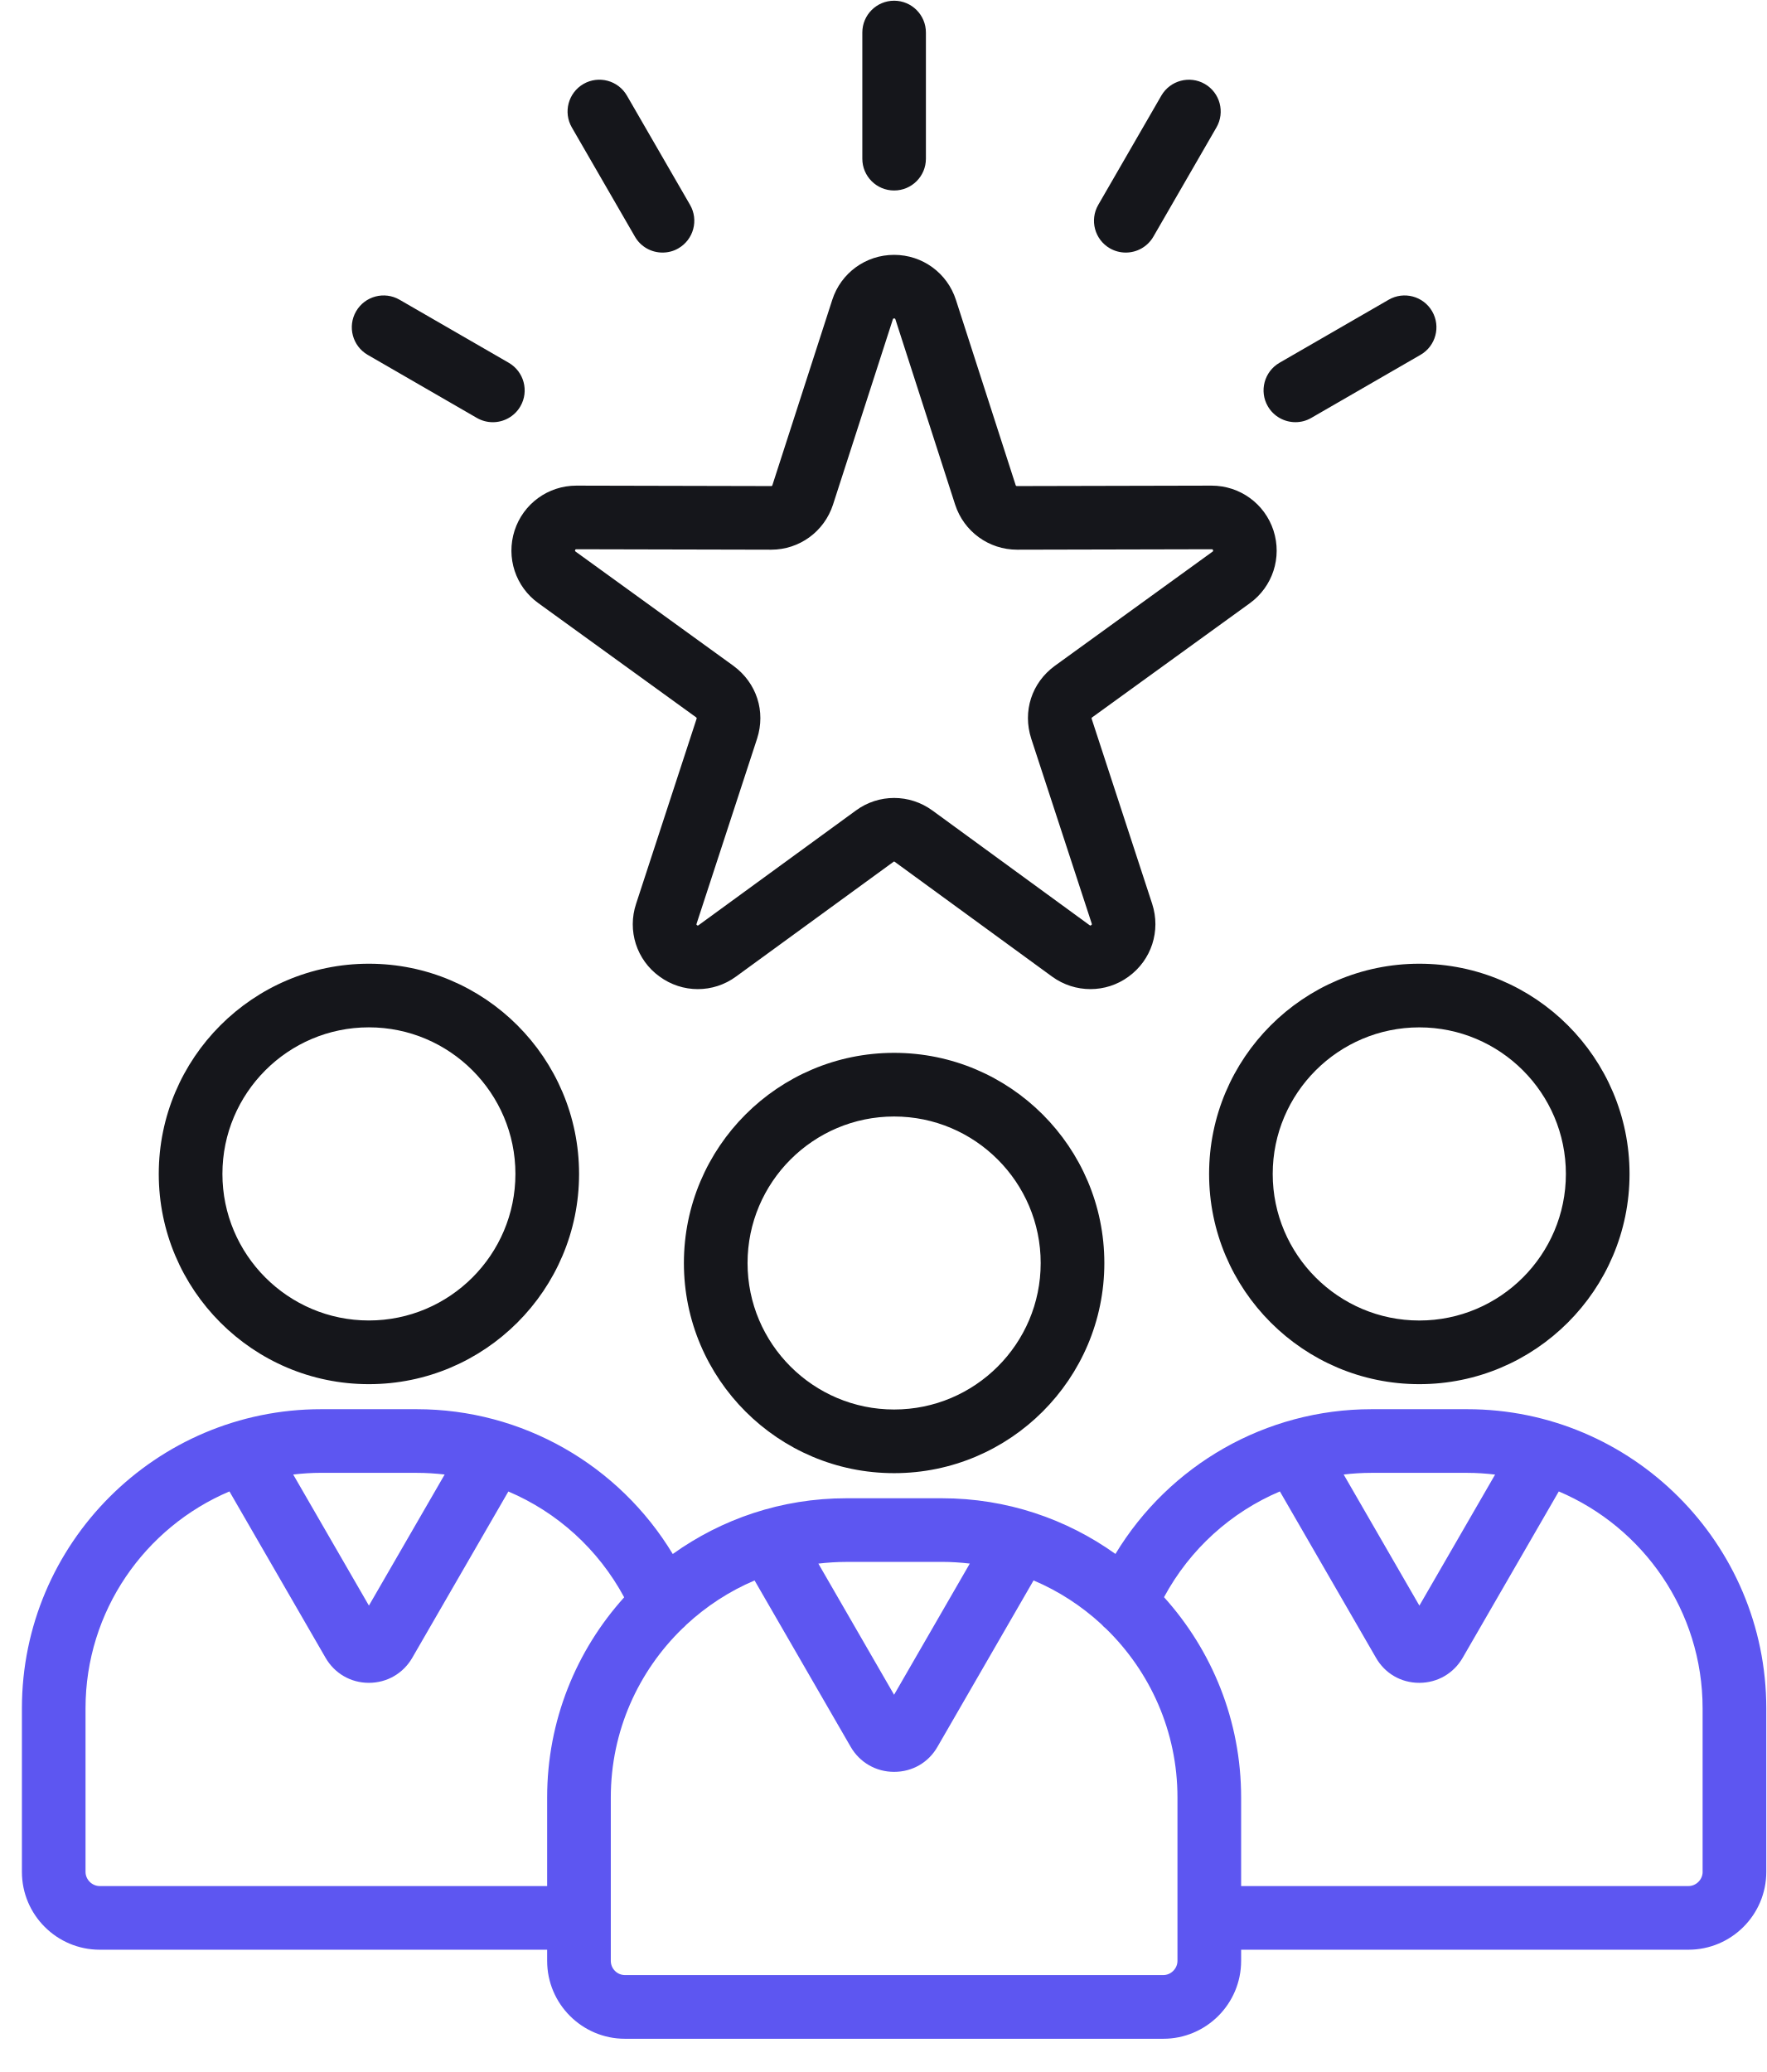
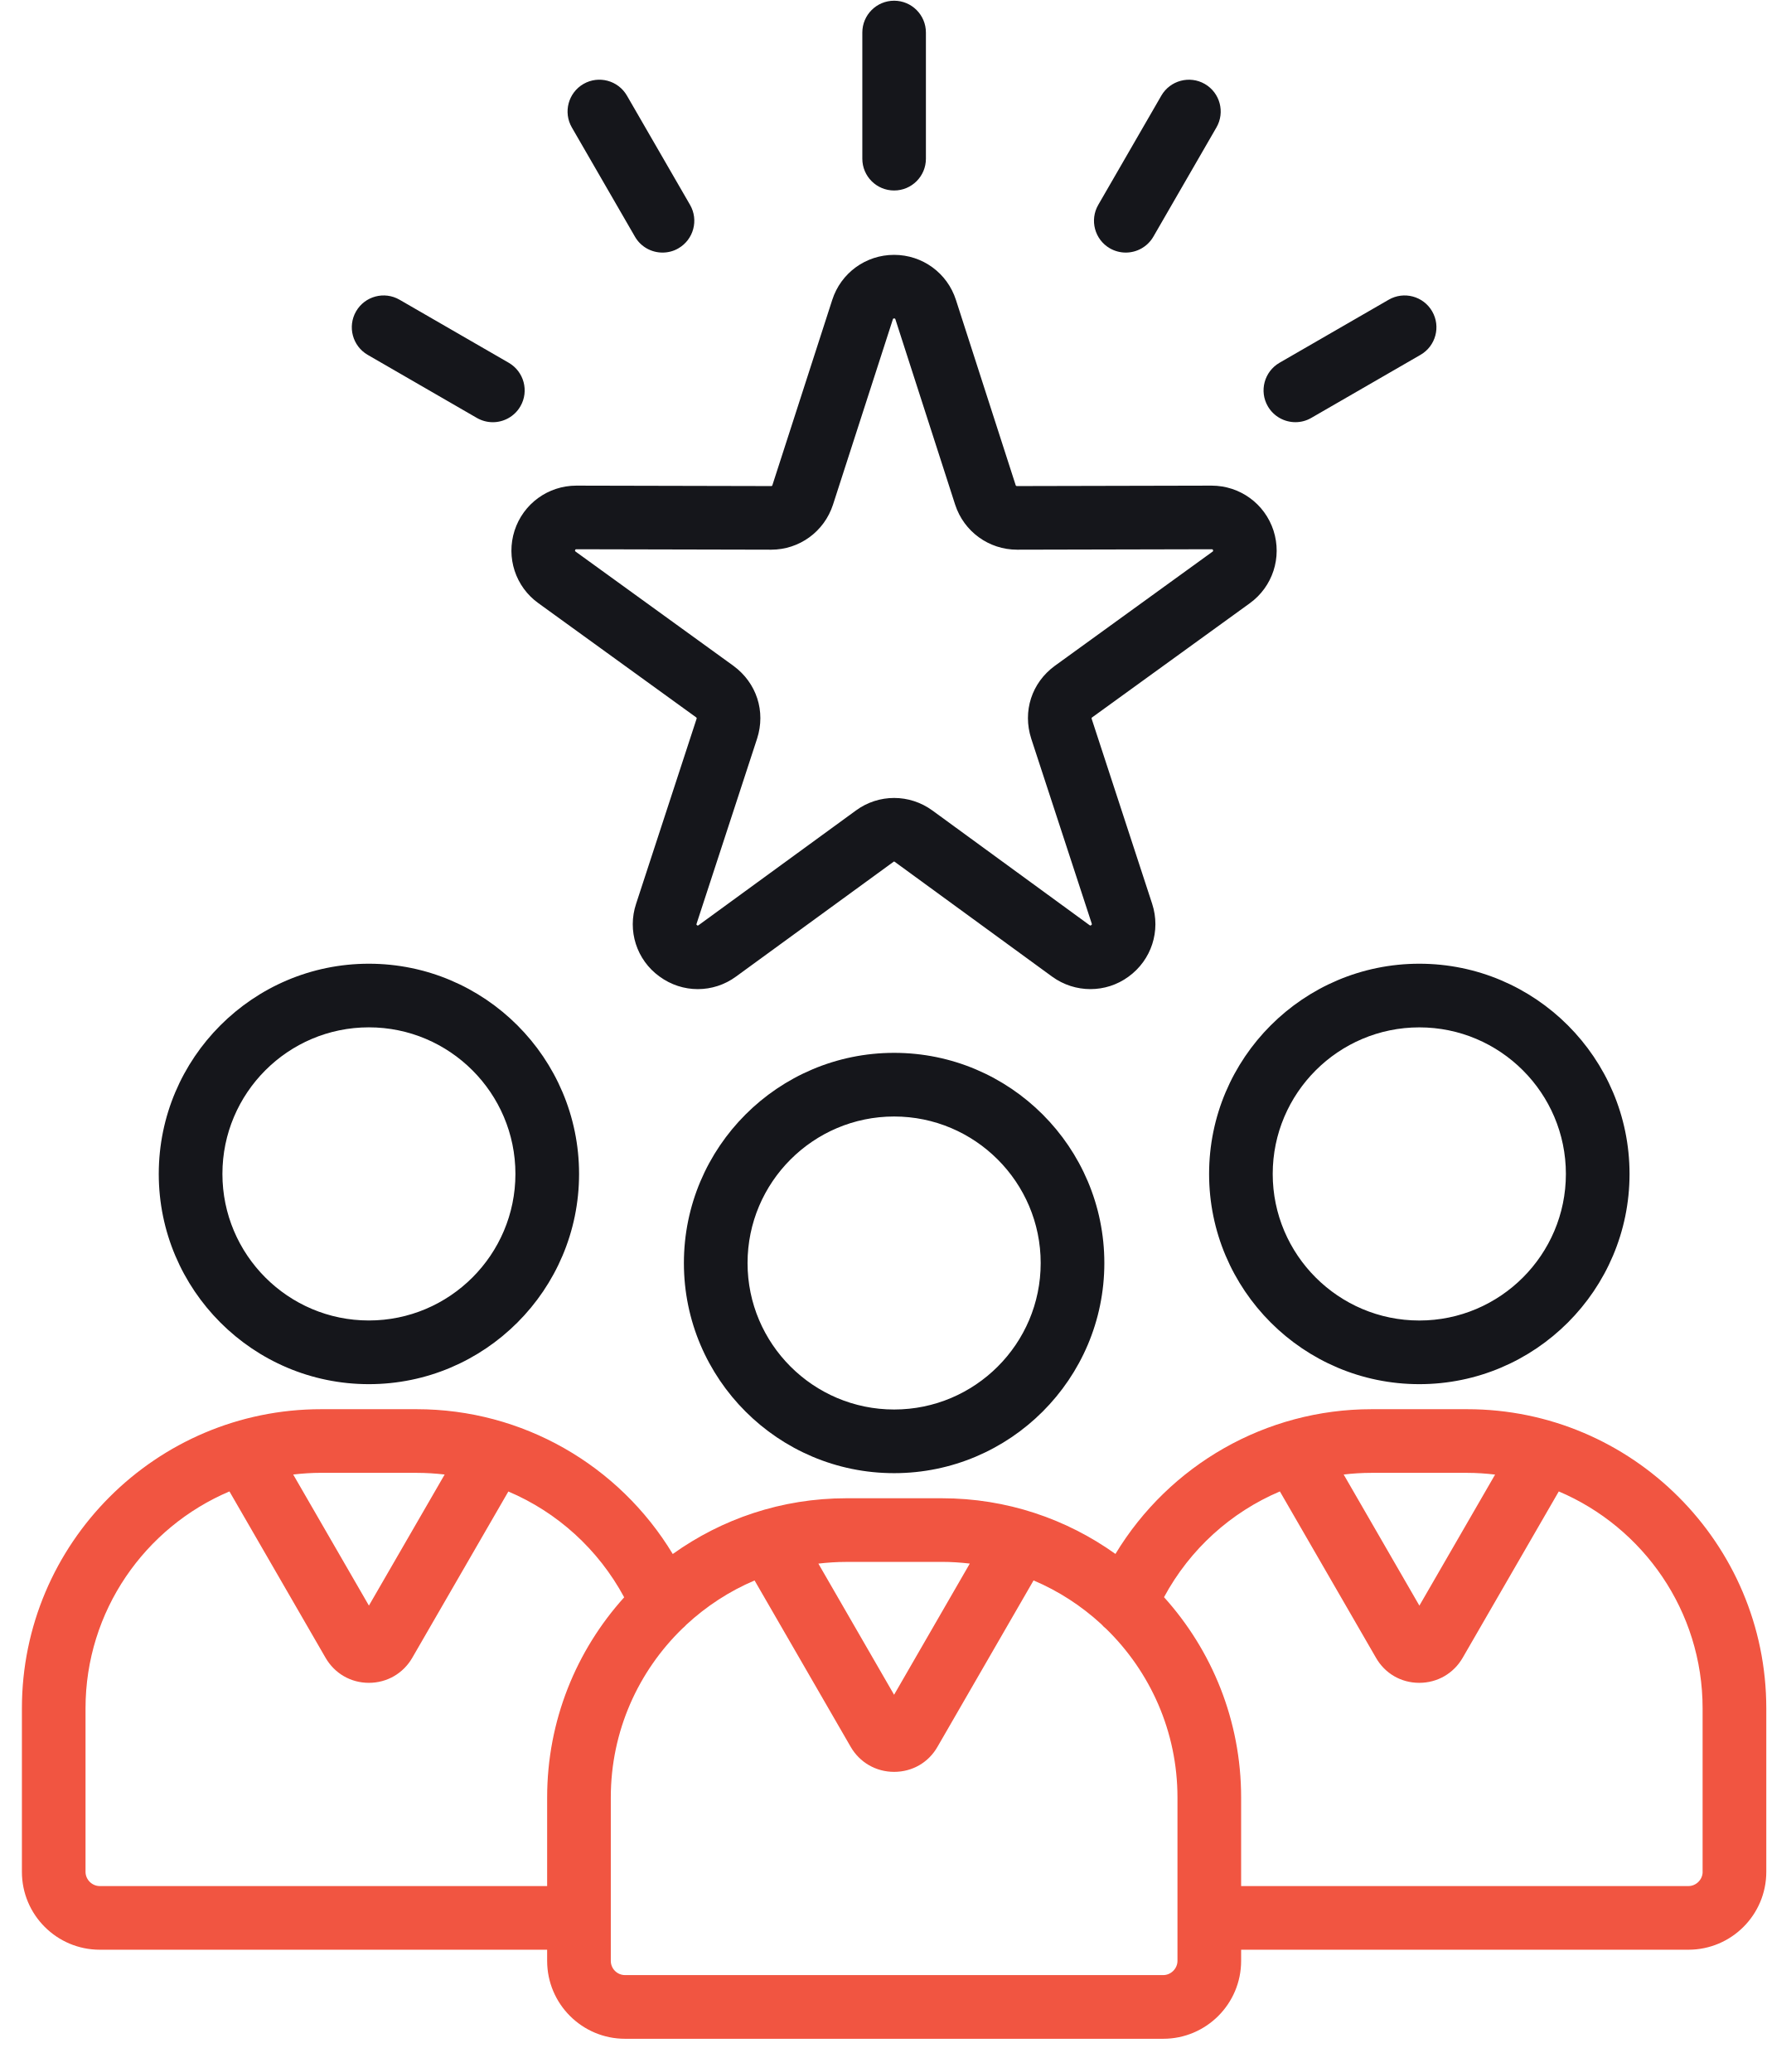
<svg xmlns="http://www.w3.org/2000/svg" width="52" height="61" viewBox="0 0 52 61" fill="none">
  <path d="M35.596 34.561C35.596 37.974 38.372 40.75 41.785 40.75C45.197 40.75 47.974 37.974 47.974 34.561C47.974 31.148 45.197 28.372 41.785 28.372C38.372 28.372 35.596 31.148 35.596 34.561ZM46.1 34.561C46.1 36.94 44.164 38.876 41.785 38.876C39.406 38.876 37.469 36.94 37.469 34.561C37.469 32.182 39.406 30.246 41.785 30.246C44.164 30.246 46.1 32.181 46.1 34.561ZM10.859 40.75C14.272 40.75 17.048 37.974 17.048 34.561C17.048 31.148 14.272 28.372 10.859 28.372C7.449 28.372 4.674 31.148 4.674 34.561C4.674 37.974 7.449 40.75 10.859 40.75ZM10.859 30.245C13.238 30.245 15.174 32.181 15.174 34.56C15.174 36.939 13.238 38.875 10.859 38.875C8.481 38.875 6.548 36.939 6.548 34.56C6.548 32.181 8.481 30.245 10.859 30.245ZM26.323 30.996C22.91 30.996 20.134 33.772 20.134 37.185C20.134 40.595 22.91 43.37 26.323 43.37C29.736 43.37 32.512 40.595 32.512 37.185C32.512 33.772 29.736 30.996 26.323 30.996ZM26.323 41.496C23.944 41.496 22.008 39.562 22.008 37.185C22.008 34.806 23.944 32.87 26.323 32.87C28.702 32.87 30.638 34.806 30.638 37.185C30.639 39.563 28.703 41.496 26.323 41.496ZM15.852 17.759L20.488 21.114C20.513 21.133 20.514 21.141 20.507 21.163L18.728 26.604C18.463 27.397 18.741 28.261 19.415 28.748C19.752 28.995 20.147 29.12 20.543 29.12C20.938 29.12 21.333 28.997 21.669 28.75L26.302 25.374C26.321 25.36 26.324 25.36 26.345 25.375L30.976 28.753C31.652 29.243 32.558 29.241 33.224 28.753C33.899 28.264 34.179 27.404 33.92 26.609L32.141 21.168C32.133 21.142 32.134 21.133 32.154 21.119L36.794 17.76C37.467 17.273 37.748 16.413 37.492 15.619C37.235 14.829 36.503 14.297 35.668 14.297L29.943 14.31C29.919 14.31 29.908 14.303 29.901 14.282L28.143 8.83C27.888 8.036 27.155 7.503 26.322 7.503C25.489 7.503 24.756 8.036 24.501 8.83L22.741 14.279C22.731 14.309 22.721 14.31 22.703 14.31L16.97 14.297C16.138 14.297 15.406 14.828 15.149 15.62C14.894 16.415 15.177 17.276 15.852 17.759ZM16.932 16.197C16.938 16.177 16.945 16.17 16.97 16.17L22.703 16.183C23.535 16.183 24.266 15.65 24.524 14.856L26.285 9.404C26.293 9.379 26.297 9.376 26.323 9.376C26.349 9.376 26.354 9.379 26.362 9.404L28.12 14.858C28.378 15.65 29.111 16.183 29.947 16.183L35.672 16.17C35.699 16.17 35.703 16.175 35.71 16.194C35.72 16.225 35.714 16.228 35.697 16.241L31.052 19.604C30.372 20.102 30.1 20.942 30.36 21.747L32.141 27.191C32.149 27.215 32.144 27.222 32.122 27.239C32.108 27.249 32.102 27.254 32.078 27.238L27.453 23.863C27.115 23.616 26.719 23.492 26.323 23.492C25.928 23.492 25.533 23.615 25.197 23.862L20.565 27.239C20.544 27.254 20.537 27.25 20.518 27.236C20.5 27.222 20.5 27.218 20.508 27.193L22.289 21.745C22.548 20.943 22.275 20.104 21.592 19.602L16.946 16.239C16.929 16.226 16.924 16.222 16.932 16.197ZM25.387 4.672V0.958C25.387 0.44 25.806 0.021 26.323 0.021C26.84 0.021 27.259 0.441 27.259 0.958V4.672C27.259 5.19 26.84 5.608 26.323 5.608C25.806 5.608 25.387 5.19 25.387 4.672ZM32.333 6.031L34.19 2.815C34.449 2.368 35.023 2.214 35.47 2.472C35.918 2.731 36.071 3.304 35.812 3.752L33.955 6.968C33.781 7.268 33.466 7.436 33.143 7.436C32.983 7.436 32.823 7.395 32.675 7.311C32.227 7.052 32.074 6.479 32.333 6.031ZM37.325 11.961C37.066 11.514 37.22 10.941 37.667 10.681L40.883 8.824C41.331 8.565 41.904 8.718 42.163 9.166C42.422 9.614 42.269 10.187 41.821 10.446L38.605 12.303C38.457 12.389 38.297 12.429 38.138 12.429C37.814 12.429 37.499 12.261 37.325 11.961ZM16.835 3.752C16.576 3.304 16.73 2.731 17.177 2.472C17.625 2.213 18.198 2.367 18.457 2.815L20.315 6.031C20.574 6.479 20.42 7.052 19.972 7.311C19.825 7.397 19.664 7.436 19.505 7.436C19.181 7.436 18.866 7.269 18.693 6.968L16.835 3.752ZM10.483 9.166C10.742 8.718 11.315 8.565 11.763 8.824L14.979 10.681C15.426 10.941 15.58 11.514 15.321 11.961C15.148 12.261 14.832 12.43 14.509 12.43C14.349 12.43 14.189 12.389 14.041 12.305L10.825 10.447C10.378 10.188 10.224 9.615 10.483 9.166Z" fill="#15161B" />
-   <path d="M43.193 41.487H40.379C37.267 41.487 34.425 43.126 32.839 45.748C31.398 44.718 29.635 44.109 27.732 44.109H24.916C23.011 44.109 21.248 44.718 19.806 45.75C18.221 43.127 15.379 41.487 12.268 41.487H9.454C4.596 41.487 0.645 45.438 0.645 50.294V55.108C0.645 56.372 1.672 57.4 2.937 57.4H16.108V57.729C16.108 58.994 17.136 60.022 18.401 60.022H34.246C35.511 60.022 36.539 58.994 36.539 57.729V57.4H49.708C50.972 57.4 52 56.372 52 55.108V50.294C51.999 45.438 48.048 41.487 43.193 41.487ZM43.193 43.361C43.472 43.361 43.745 43.38 44.016 43.412L41.787 47.27L39.558 43.41C39.828 43.378 40.103 43.361 40.38 43.361H43.193ZM27.732 45.982C28.009 45.982 28.282 46.001 28.551 46.032L26.322 49.894L24.093 46.033C24.362 46.002 24.637 45.983 24.916 45.983H27.732V45.982ZM12.268 43.361C12.546 43.361 12.82 43.379 13.091 43.41L10.861 47.269L8.632 43.41C8.902 43.379 9.176 43.36 9.455 43.36H12.268V43.361ZM2.937 55.526C2.709 55.526 2.518 55.335 2.518 55.108V50.294C2.518 47.428 4.268 44.962 6.755 43.908L9.583 48.803C9.85 49.267 10.328 49.543 10.859 49.543C11.392 49.543 11.872 49.267 12.139 48.803L14.966 43.91C16.402 44.519 17.613 45.608 18.376 47.025C16.967 48.587 16.108 50.654 16.108 52.918V55.526H2.937ZM34.665 57.728C34.665 57.955 34.473 58.147 34.246 58.147H18.401C18.17 58.147 17.982 57.959 17.982 57.728V52.917C17.982 50.965 18.794 49.199 20.096 47.938C20.135 47.906 20.171 47.872 20.204 47.834C20.79 47.291 21.469 46.845 22.215 46.529L25.043 51.425C25.309 51.887 25.789 52.164 26.323 52.164C26.862 52.164 27.339 51.886 27.602 51.422L30.428 46.528C31.168 46.841 31.84 47.28 32.423 47.816C32.465 47.865 32.512 47.911 32.565 47.952C33.859 49.213 34.665 50.973 34.665 52.918V57.728ZM50.126 55.108C50.126 55.335 49.934 55.526 49.708 55.526H36.539V52.918C36.539 50.653 35.679 48.585 34.269 47.021C35.032 45.605 36.243 44.518 37.68 43.908L40.505 48.798C40.768 49.264 41.245 49.543 41.783 49.543C42.316 49.543 42.796 49.267 43.063 48.803L45.891 43.908C48.377 44.963 50.125 47.429 50.125 50.294V55.108H50.126Z" fill="#5D56F1" />
+   <path d="M43.193 41.487H40.379C37.267 41.487 34.425 43.126 32.839 45.748C31.398 44.718 29.635 44.109 27.732 44.109H24.916C23.011 44.109 21.248 44.718 19.806 45.75C18.221 43.127 15.379 41.487 12.268 41.487H9.454C4.596 41.487 0.645 45.438 0.645 50.294V55.108C0.645 56.372 1.672 57.4 2.937 57.4H16.108V57.729C16.108 58.994 17.136 60.022 18.401 60.022H34.246C35.511 60.022 36.539 58.994 36.539 57.729V57.4H49.708C50.972 57.4 52 56.372 52 55.108V50.294C51.999 45.438 48.048 41.487 43.193 41.487ZM43.193 43.361C43.472 43.361 43.745 43.38 44.016 43.412L41.787 47.27L39.558 43.41C39.828 43.378 40.103 43.361 40.38 43.361H43.193ZM27.732 45.982C28.009 45.982 28.282 46.001 28.551 46.032L26.322 49.894L24.093 46.033C24.362 46.002 24.637 45.983 24.916 45.983H27.732V45.982ZM12.268 43.361C12.546 43.361 12.82 43.379 13.091 43.41L10.861 47.269L8.632 43.41C8.902 43.379 9.176 43.36 9.455 43.36H12.268V43.361ZM2.937 55.526C2.709 55.526 2.518 55.335 2.518 55.108V50.294C2.518 47.428 4.268 44.962 6.755 43.908L9.583 48.803C9.85 49.267 10.328 49.543 10.859 49.543C11.392 49.543 11.872 49.267 12.139 48.803L14.966 43.91C16.402 44.519 17.613 45.608 18.376 47.025C16.967 48.587 16.108 50.654 16.108 52.918V55.526H2.937ZM34.665 57.728C34.665 57.955 34.473 58.147 34.246 58.147H18.401C18.17 58.147 17.982 57.959 17.982 57.728V52.917C17.982 50.965 18.794 49.199 20.096 47.938C20.135 47.906 20.171 47.872 20.204 47.834C20.79 47.291 21.469 46.845 22.215 46.529L25.043 51.425C25.309 51.887 25.789 52.164 26.323 52.164C26.862 52.164 27.339 51.886 27.602 51.422L30.428 46.528C31.168 46.841 31.84 47.28 32.423 47.816C32.465 47.865 32.512 47.911 32.565 47.952C33.859 49.213 34.665 50.973 34.665 52.918V57.728ZM50.126 55.108C50.126 55.335 49.934 55.526 49.708 55.526H36.539V52.918C36.539 50.653 35.679 48.585 34.269 47.021C35.032 45.605 36.243 44.518 37.68 43.908L40.505 48.798C40.768 49.264 41.245 49.543 41.783 49.543C42.316 49.543 42.796 49.267 43.063 48.803L45.891 43.908C48.377 44.963 50.125 47.429 50.125 50.294V55.108H50.126Z" fill="#f15541" />
</svg>
